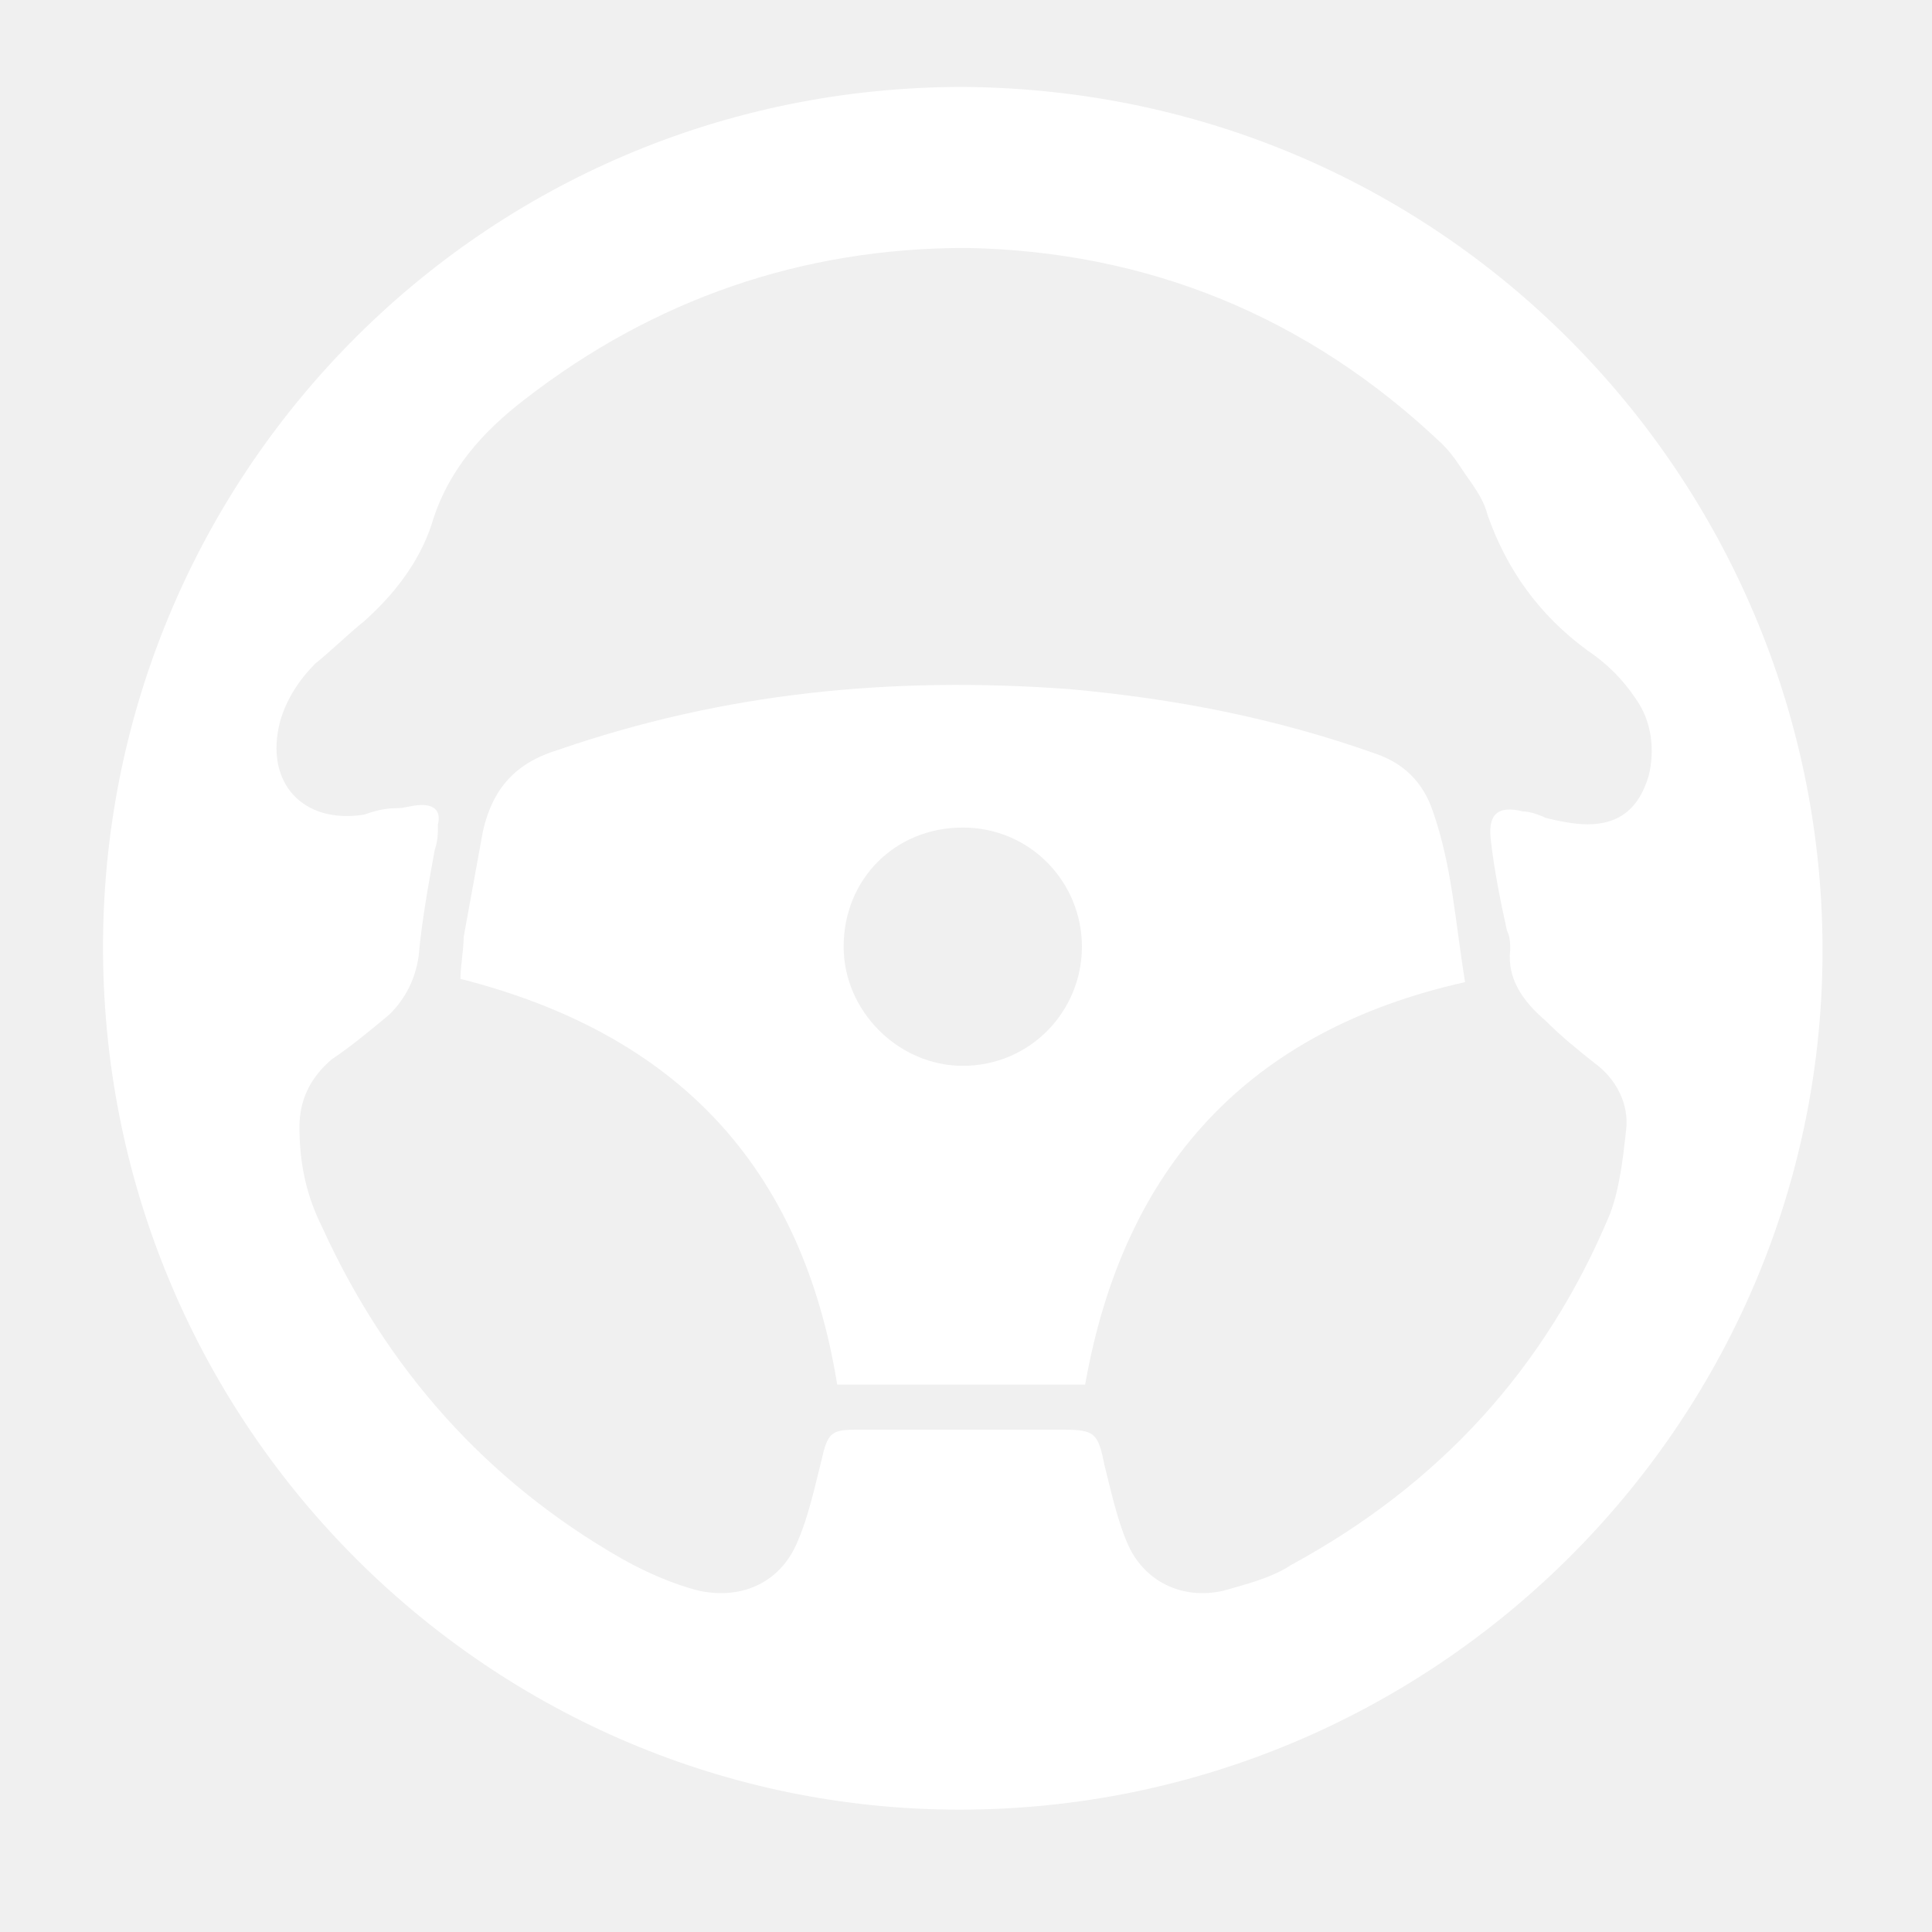
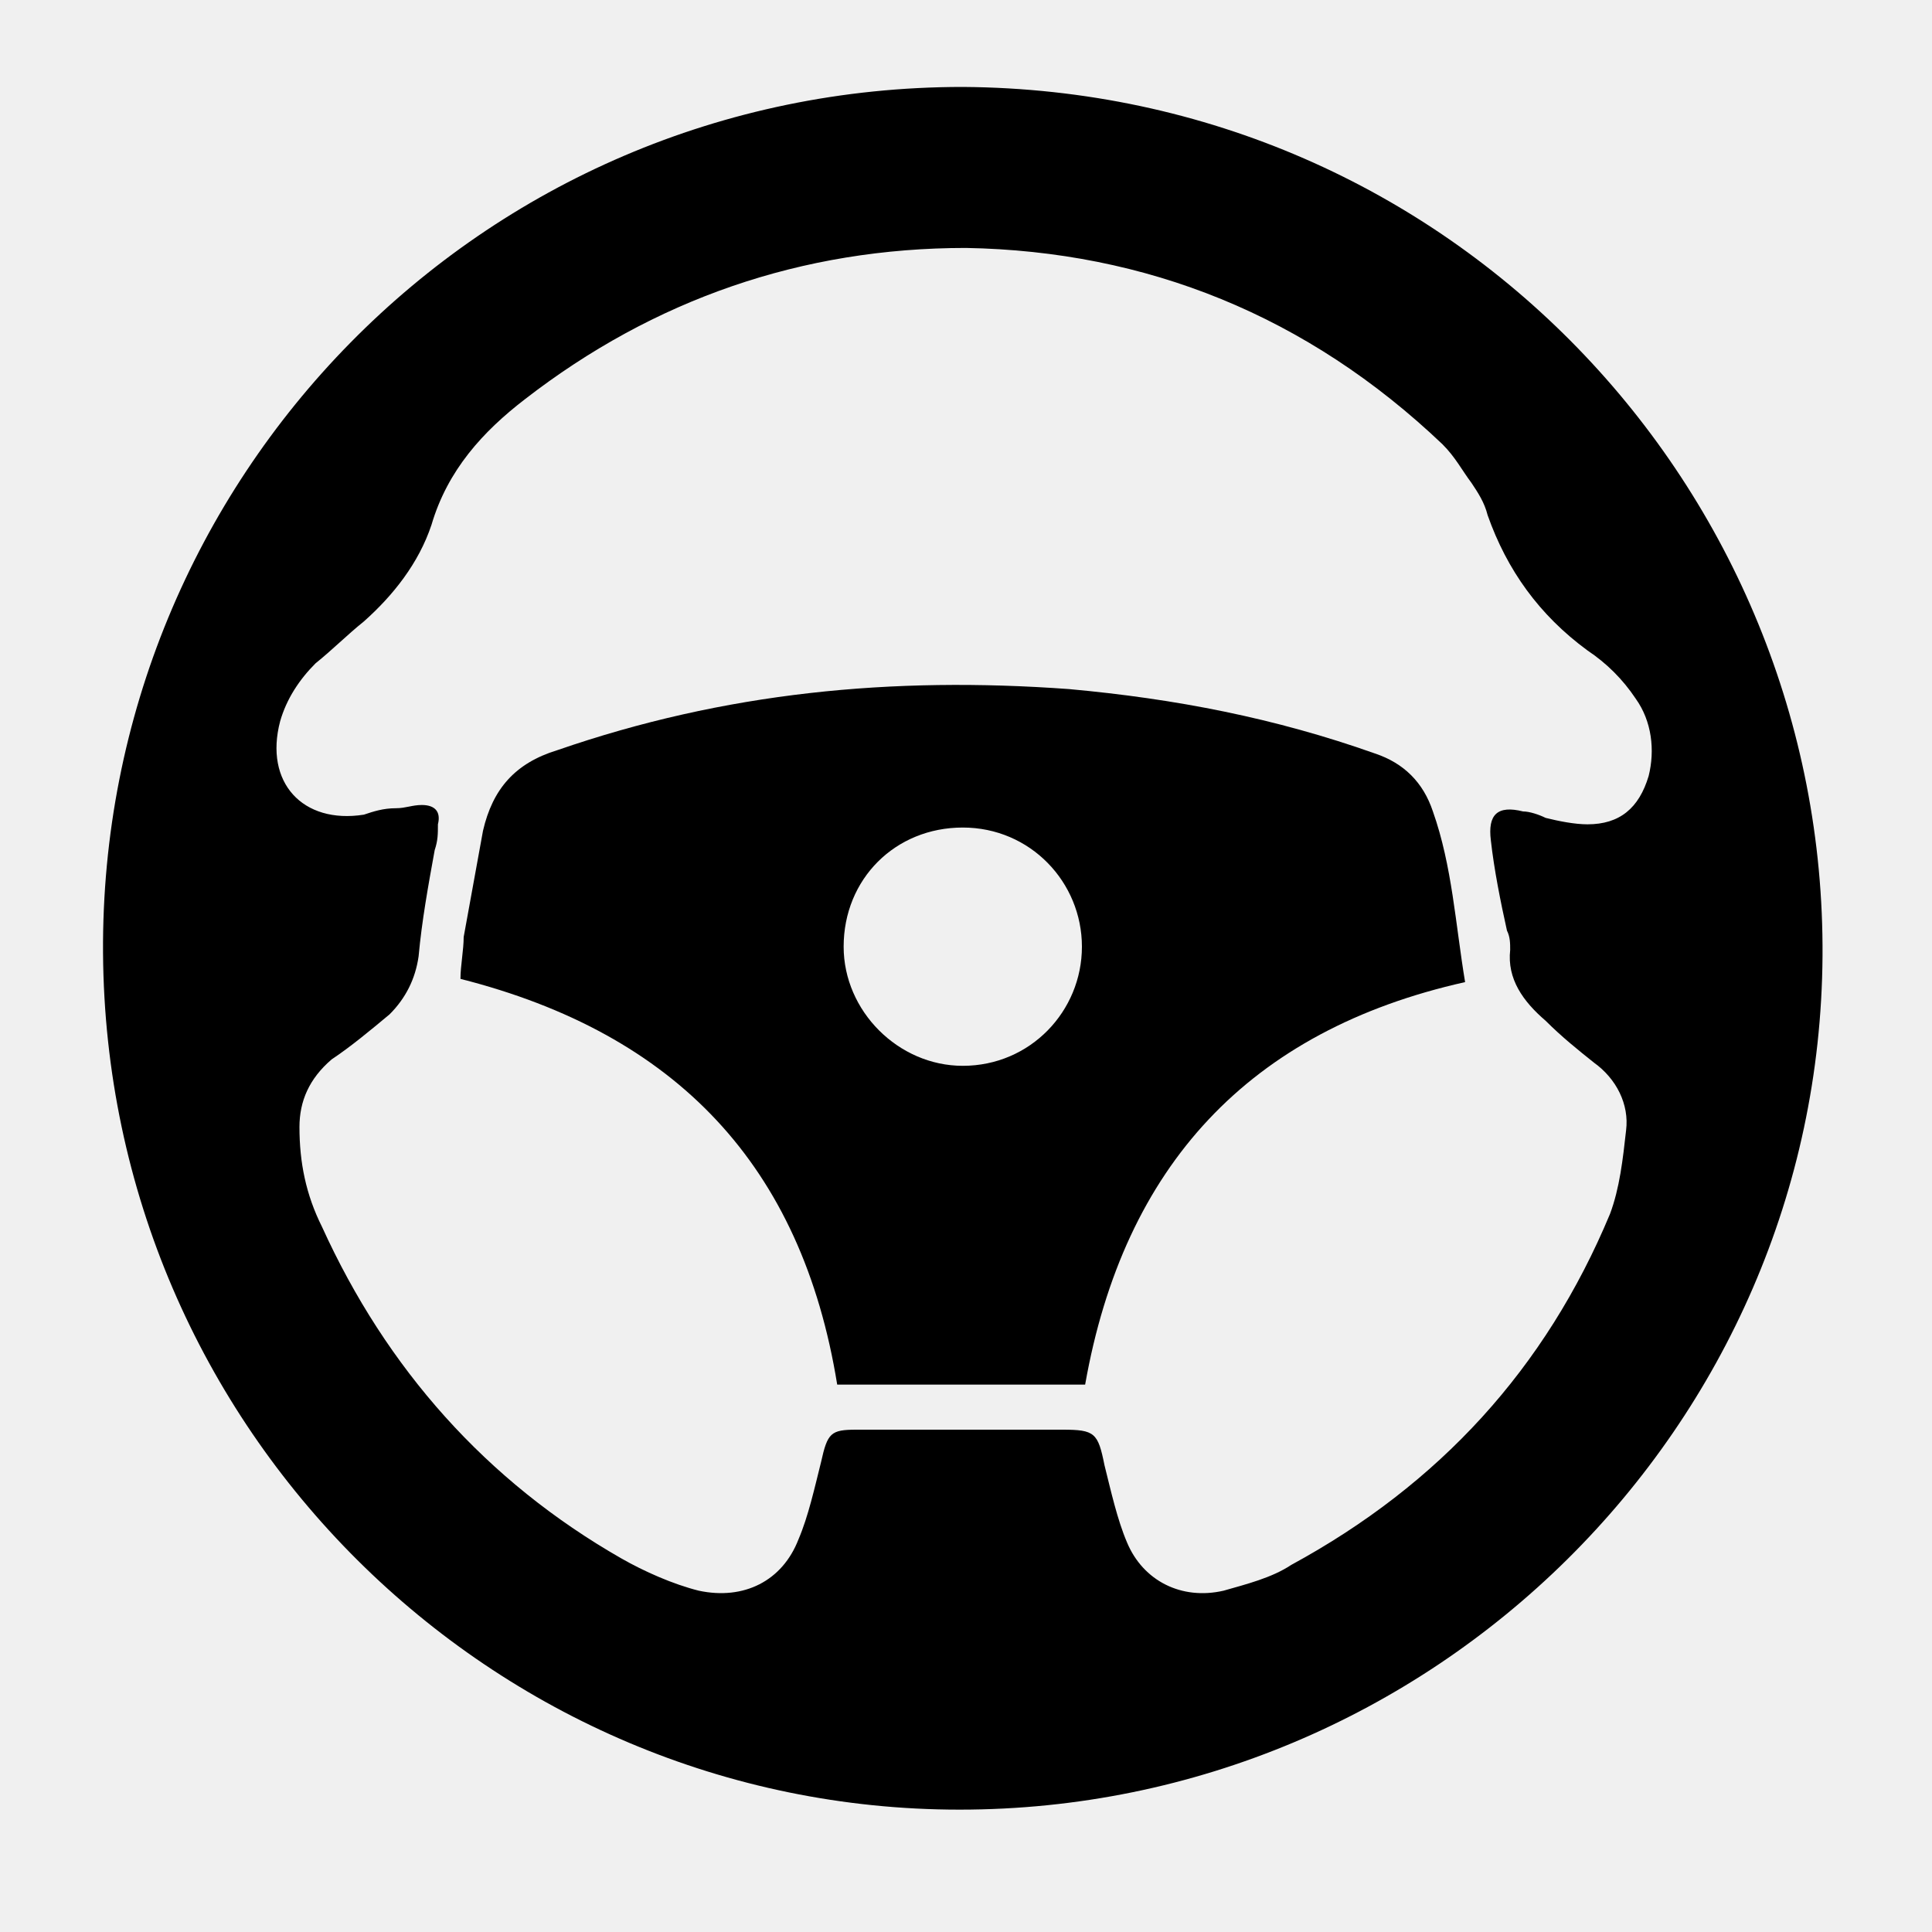
<svg xmlns="http://www.w3.org/2000/svg" version="1.1" id="Слой_1" x="0px" y="0px" viewBox="0 0 60 60" style="enable-background:new 0 0 60 60;" xml:space="preserve">
  <style type="text/css">
- 	.st0{fill:#FFFFFF;}
+ 	.st0{fill:currentColor;}
</style>
  <g>
    <path class="st0" d="M29.9,2.7c15.2,0.1,26.8,12.5,26.7,27c-0.1,14.6-12.1,26.5-26.8,26.5c-14.5,0-26.5-11.8-26.6-26.6   C3.1,14.9,14.9,2.7,29.9,2.7z M30,7.7c-5.1,0-9.7,1.6-13.7,4.7c-1.3,1-2.4,2.2-2.9,3.9c-0.4,1.2-1.2,2.2-2.1,3   c-0.5,0.4-1,0.9-1.5,1.3c-0.5,0.5-0.9,1.1-1.1,1.8c-0.5,1.9,0.7,3.2,2.6,2.9c0.3-0.1,0.6-0.2,1-0.2c0.3,0,0.5-0.1,0.8-0.1   c0.4,0,0.6,0.2,0.5,0.6c0,0.3,0,0.5-0.1,0.8c-0.2,1.1-0.4,2.2-0.5,3.3c-0.1,0.7-0.4,1.3-0.9,1.8c-0.6,0.5-1.2,1-1.8,1.4   c-0.7,0.6-1,1.3-1,2.1c0,1.1,0.2,2.1,0.7,3.1c2,4.4,5.1,7.9,9.3,10.3c0.7,0.4,1.6,0.8,2.4,1c1.4,0.3,2.6-0.3,3.1-1.6   c0.3-0.7,0.5-1.6,0.7-2.4c0.2-0.9,0.3-1,1.1-1c2.1,0,4.3,0,6.4,0c1,0,1.1,0.1,1.3,1.1c0.2,0.8,0.4,1.7,0.7,2.4   c0.5,1.2,1.7,1.8,3,1.5c0.7-0.2,1.5-0.4,2.1-0.8c4.6-2.5,7.9-6.1,9.9-10.9c0.3-0.8,0.4-1.7,0.5-2.6c0.1-0.8-0.3-1.6-1-2.1   c-0.5-0.4-1-0.8-1.5-1.3c-0.7-0.6-1.2-1.3-1.1-2.2c0-0.2,0-0.4-0.1-0.6c-0.2-0.9-0.4-1.9-0.5-2.8c-0.1-0.8,0.2-1.1,1-0.9   c0.2,0,0.5,0.1,0.7,0.2c0.4,0.1,0.9,0.2,1.3,0.2c1,0,1.6-0.5,1.9-1.5c0.2-0.8,0.1-1.7-0.4-2.4c-0.4-0.6-0.9-1.1-1.5-1.5   c-1.5-1.1-2.5-2.5-3.1-4.2c-0.1-0.4-0.3-0.7-0.5-1c-0.3-0.4-0.5-0.8-0.9-1.2C40.6,9.8,35.6,7.8,30,7.7z" />
    <path class="st0" d="M14.3,30.4c0-0.4,0.1-0.9,0.1-1.3c0.2-1.1,0.4-2.2,0.6-3.3c0.3-1.3,1-2.1,2.3-2.5c5.2-1.8,10.4-2.3,15.9-1.9   c3.3,0.3,6.4,0.9,9.5,2c0.9,0.3,1.5,0.9,1.8,1.8c0.6,1.7,0.7,3.5,1,5.3C38.8,32,34.9,36.2,33.7,43c-2.5,0-5.1,0-7.7,0   C24.9,36.2,21,32.1,14.3,30.4z M26.2,29.4c0,2,1.7,3.7,3.7,3.7c2.1,0,3.7-1.7,3.7-3.7c0-2-1.6-3.7-3.7-3.7   C27.8,25.7,26.2,27.3,26.2,29.4z" />
    <path class="st0" d="M29.9,25.7" />
    <path class="st0" d="M29.9,33.1" />
  </g>
</svg>
